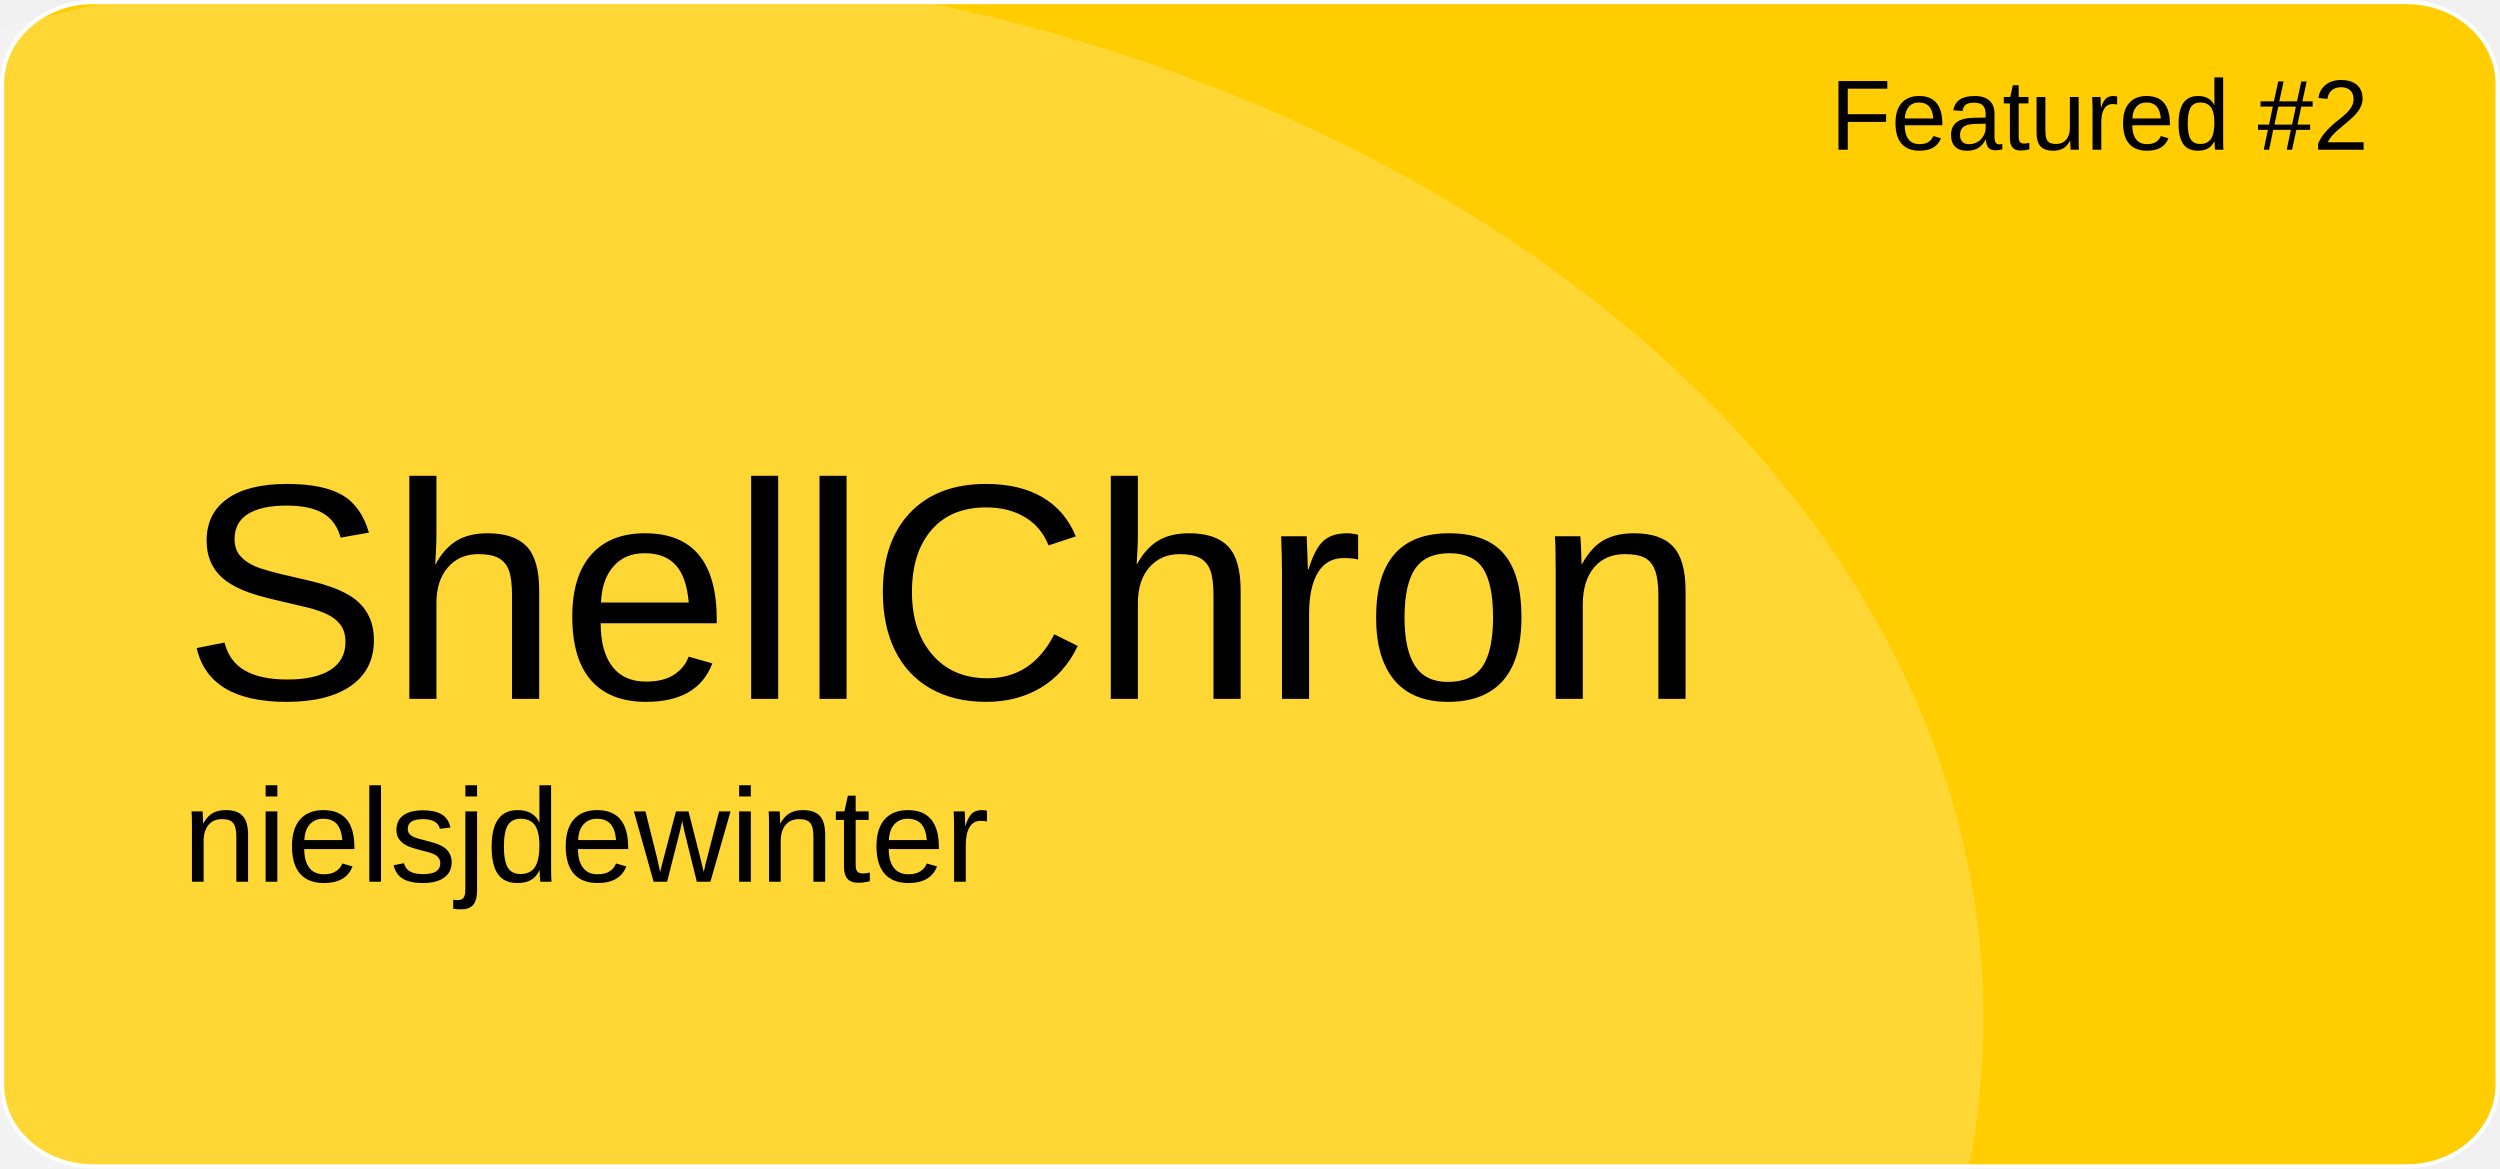
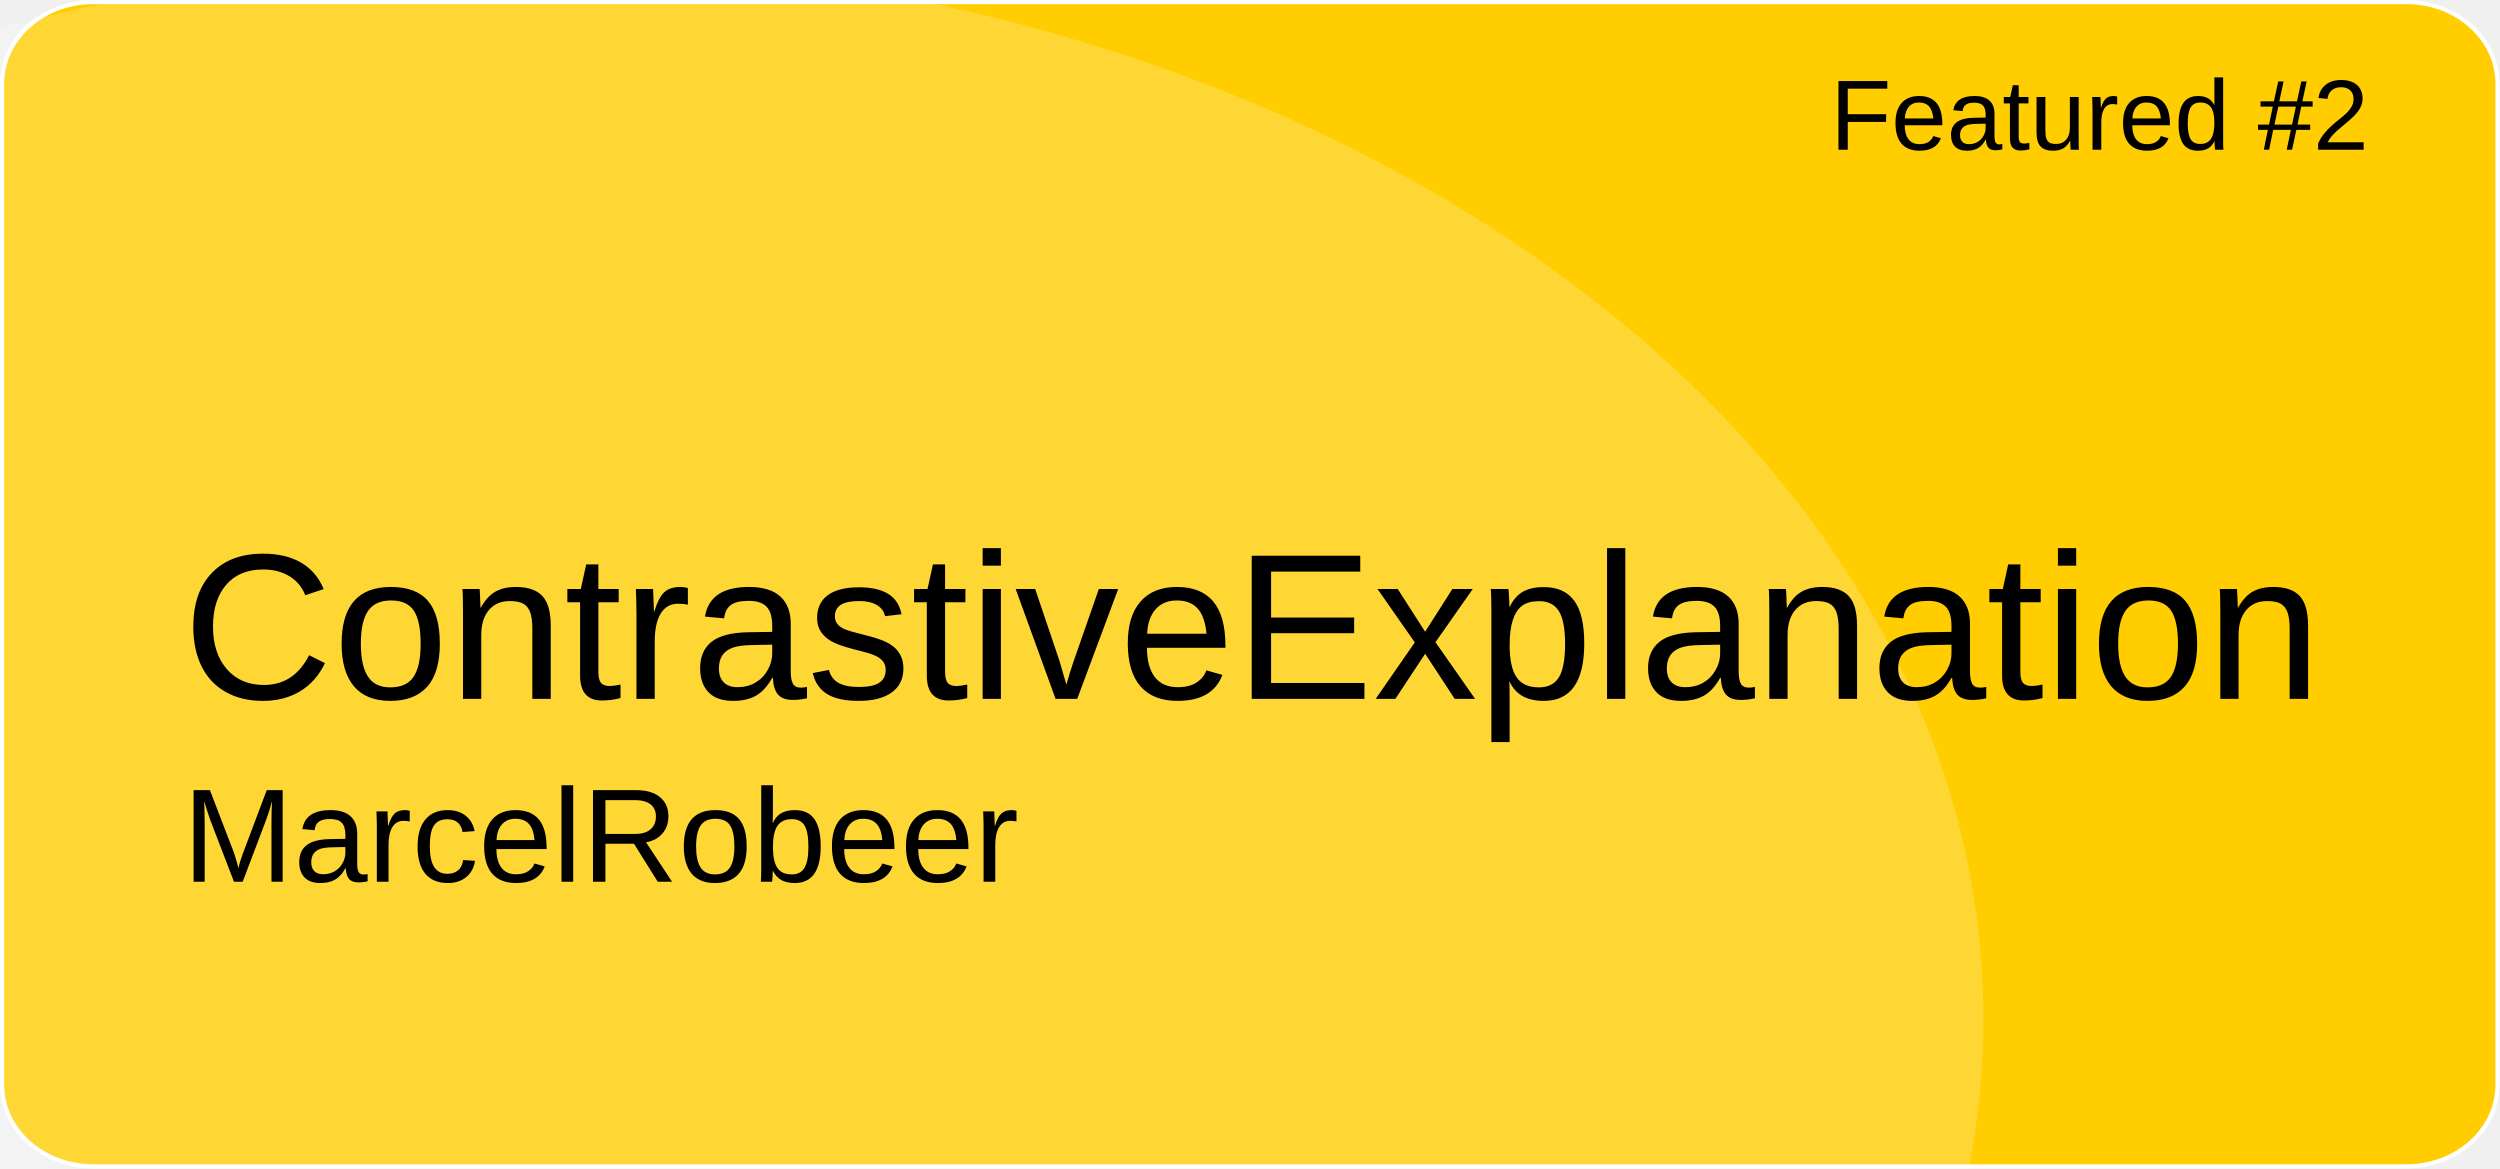
<svg xmlns="http://www.w3.org/2000/svg" version="1.1" id="a" x="0px" y="0px" viewBox="0 0 601 281" style="enable-background:new 0 0 601 281;" xml:space="preserve">
  <style type="text/css">
	.st0{fill:#FFCD00;stroke:#FFFFFF;stroke-miterlimit:10;}
	.st1{opacity:0.21;fill:#FFFFFF;enable-background:new    ;}
	.st2{font-family:'Arial';}
	.st3{font-size:24px;}
- 	.st4{font-size:74px;}
+ 	.st4{font-size:50px;}
	.st5{font-size:32px;}
</style>
  <path id="b" class="st0" d="M22.4,0.5h556.1c12.1,0,21.9,8.8,21.9,19.6v240.7c0,10.8-9.8,19.6-21.9,19.6H22.4  c-12.1,0-21.9-8.8-21.9-19.6V20.1C0.5,9.3,10.3,0.5,22.4,0.5z" />
  <ellipse class="st1" cx="124.5" cy="244.9" rx="352.3" ry="254.4" />
  <text transform="matrix(1 0 0 1 440 36)" class="st2 st3">Featured #2</text>
-   <text transform="matrix(1 0 0 1 43.92 168.01)" class="st2 st4">ShellChron</text>
-   <text transform="matrix(1 0 0 1 43.92 211.97)" class="st2 st5">nielsjdewinter</text>
+   <text transform="matrix(1 0 0 1 43.92 168.01)" class="st2 st4">ContrastiveExplanation</text>
+   <text transform="matrix(1 0 0 1 43.92 211.97)" class="st2 st5">MarcelRobeer</text>
</svg>
